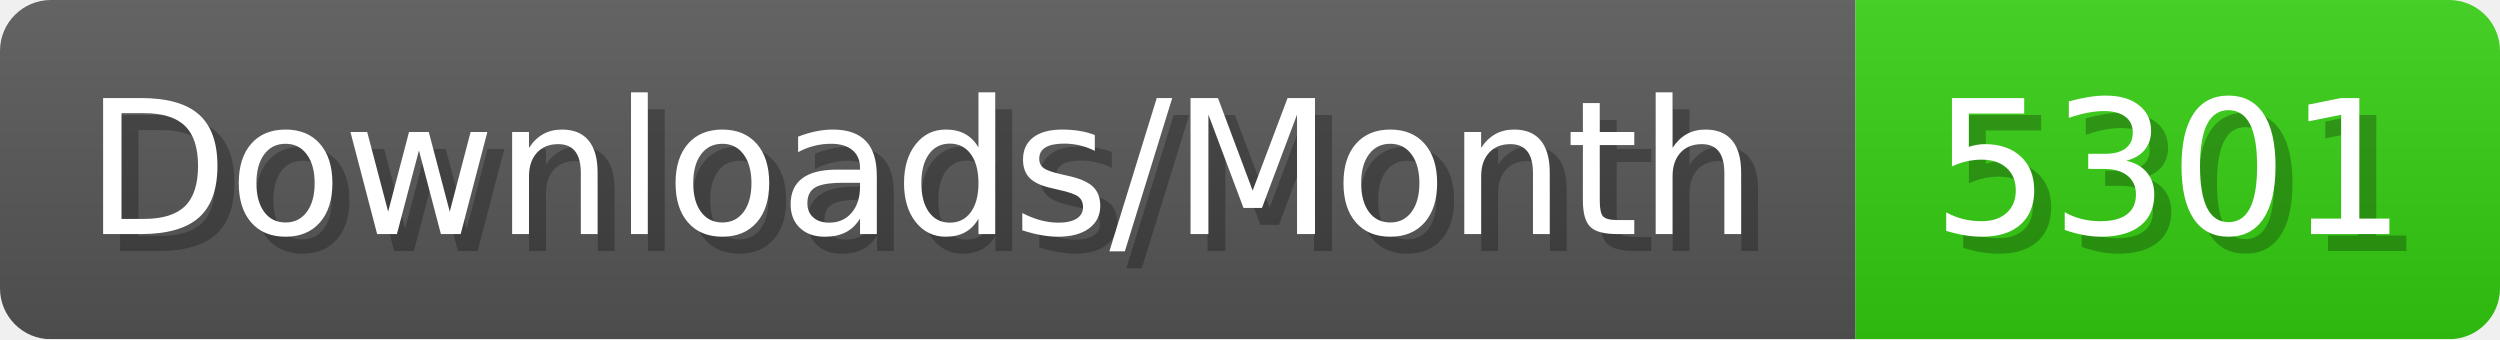
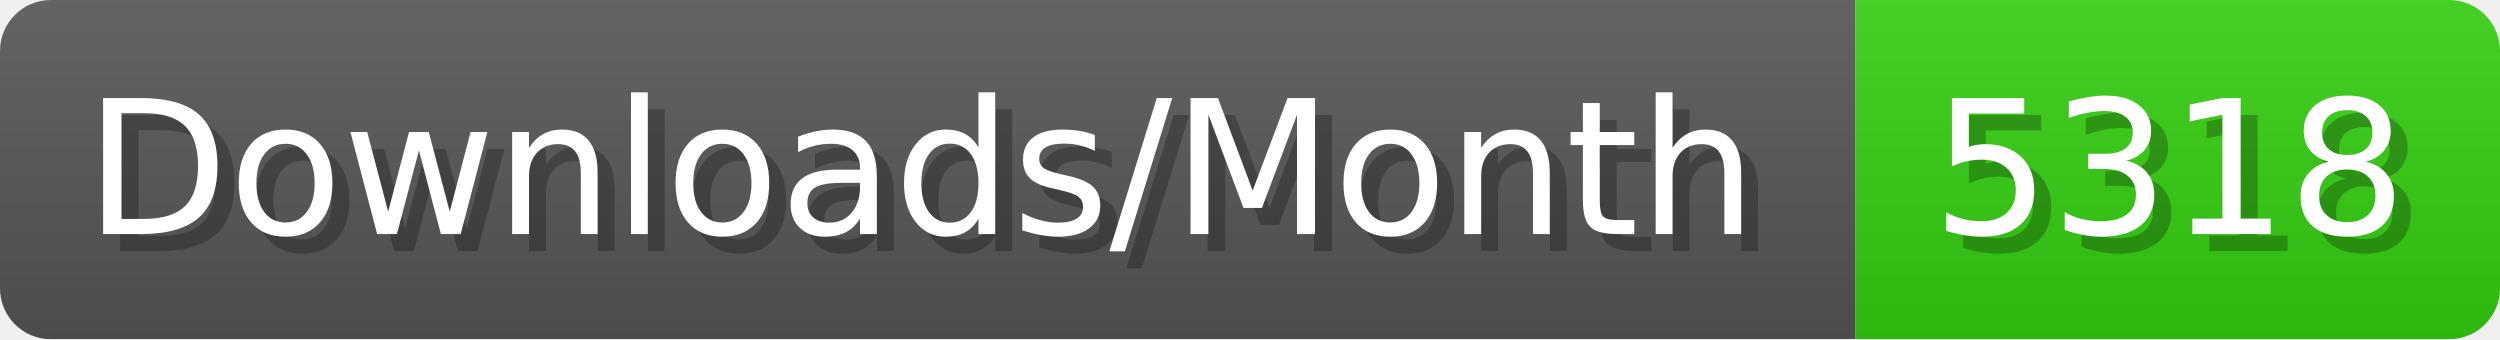
- <svg xmlns="http://www.w3.org/2000/svg" width="147.4" height="20" viewBox="0 0 1474 200" role="img" aria-label="Downloads/Month: 5301">
+ <svg xmlns="http://www.w3.org/2000/svg" width="147.4" height="20" viewBox="0 0 1474 200" role="img" aria-label="Downloads/Month: 5318">
  <linearGradient id="YlXUI" x2="0" y2="100%">
    <stop offset="0" stop-opacity=".1" stop-color="#EEE" />
    <stop offset="1" stop-opacity=".1" />
  </linearGradient>
  <mask id="JHhop">
    <rect width="1474" height="200" rx="30" fill="#FFF" />
  </mask>
  <g mask="url(#JHhop)">
    <rect width="1094" height="200" fill="#555" />
    <rect width="380" height="200" fill="#3C1" x="1094" />
    <rect width="1474" height="200" fill="url(#YlXUI)" />
  </g>
  <g aria-hidden="true" fill="#fff" text-anchor="start" font-family="Verdana,DejaVu Sans,sans-serif" font-size="110">
    <text x="60" y="148" textLength="994" fill="#000" opacity="0.25">Downloads/Month</text>
    <text x="50" y="138" textLength="994">Downloads/Month</text>
-     <text x="1149" y="148" textLength="280" fill="#000" opacity="0.25">5301</text>
-     <text x="1139" y="138" textLength="280">5301</text>
+     <text x="1149" y="148" textLength="280" fill="#000" opacity="0.25">5318</text>
+     <text x="1139" y="138" textLength="280">5318</text>
  </g>
</svg>
